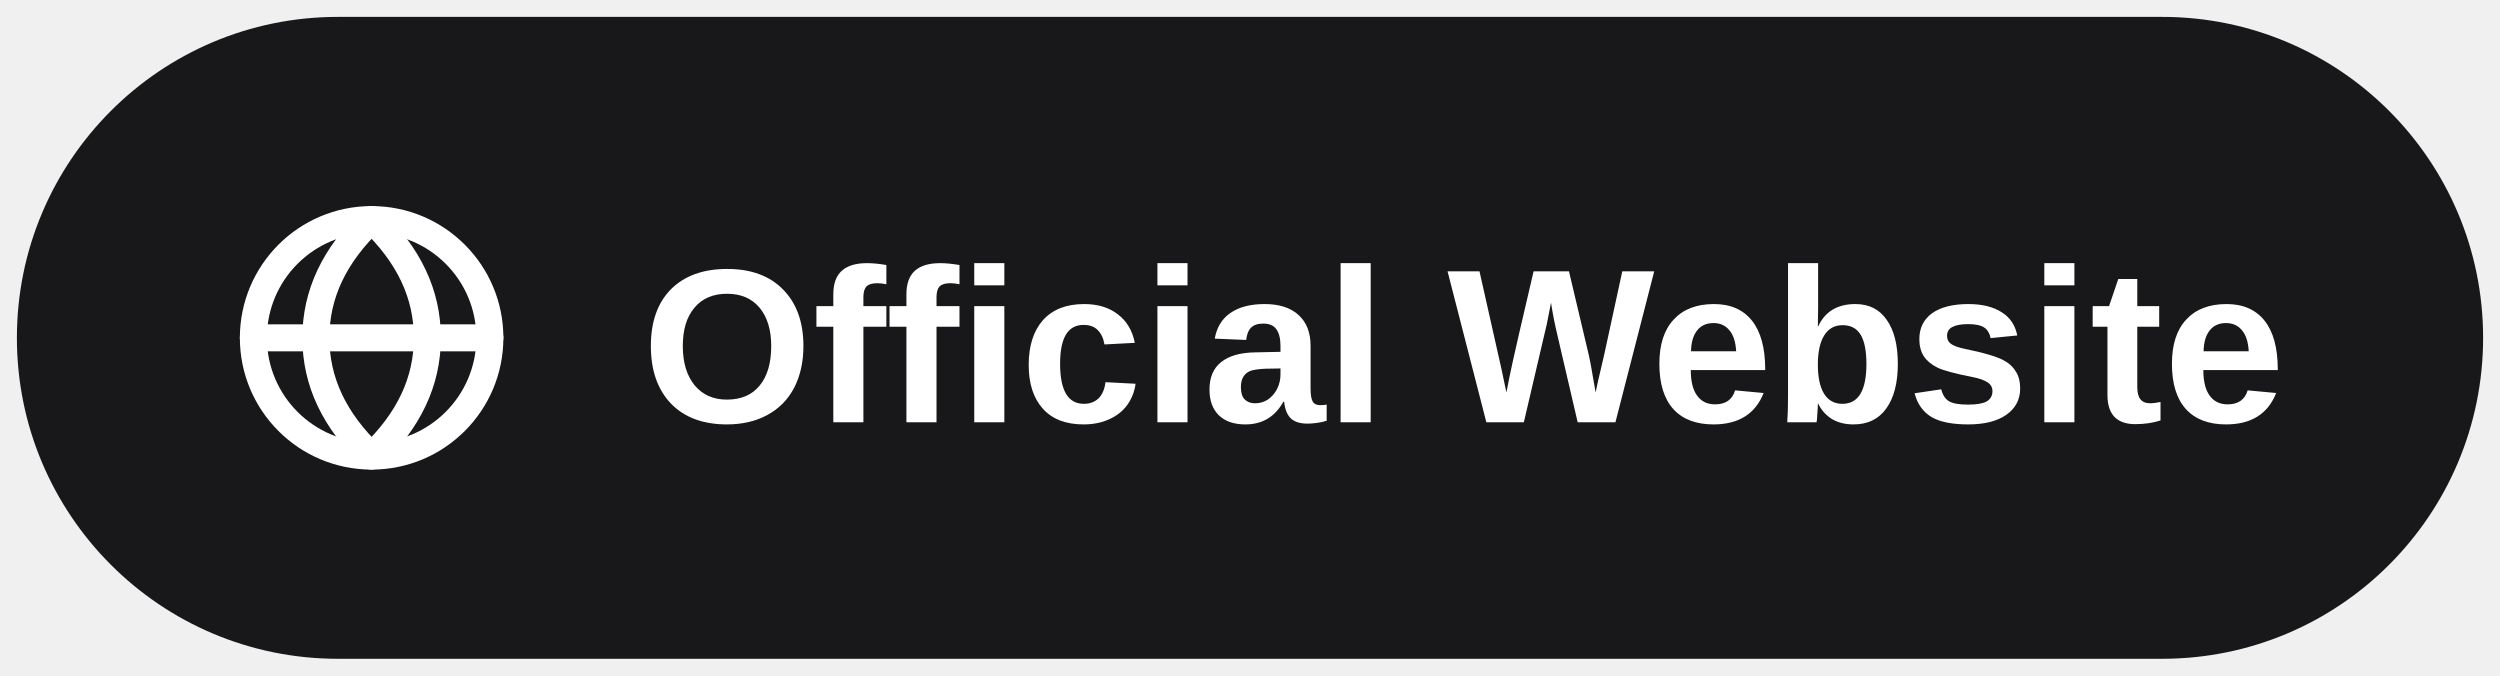
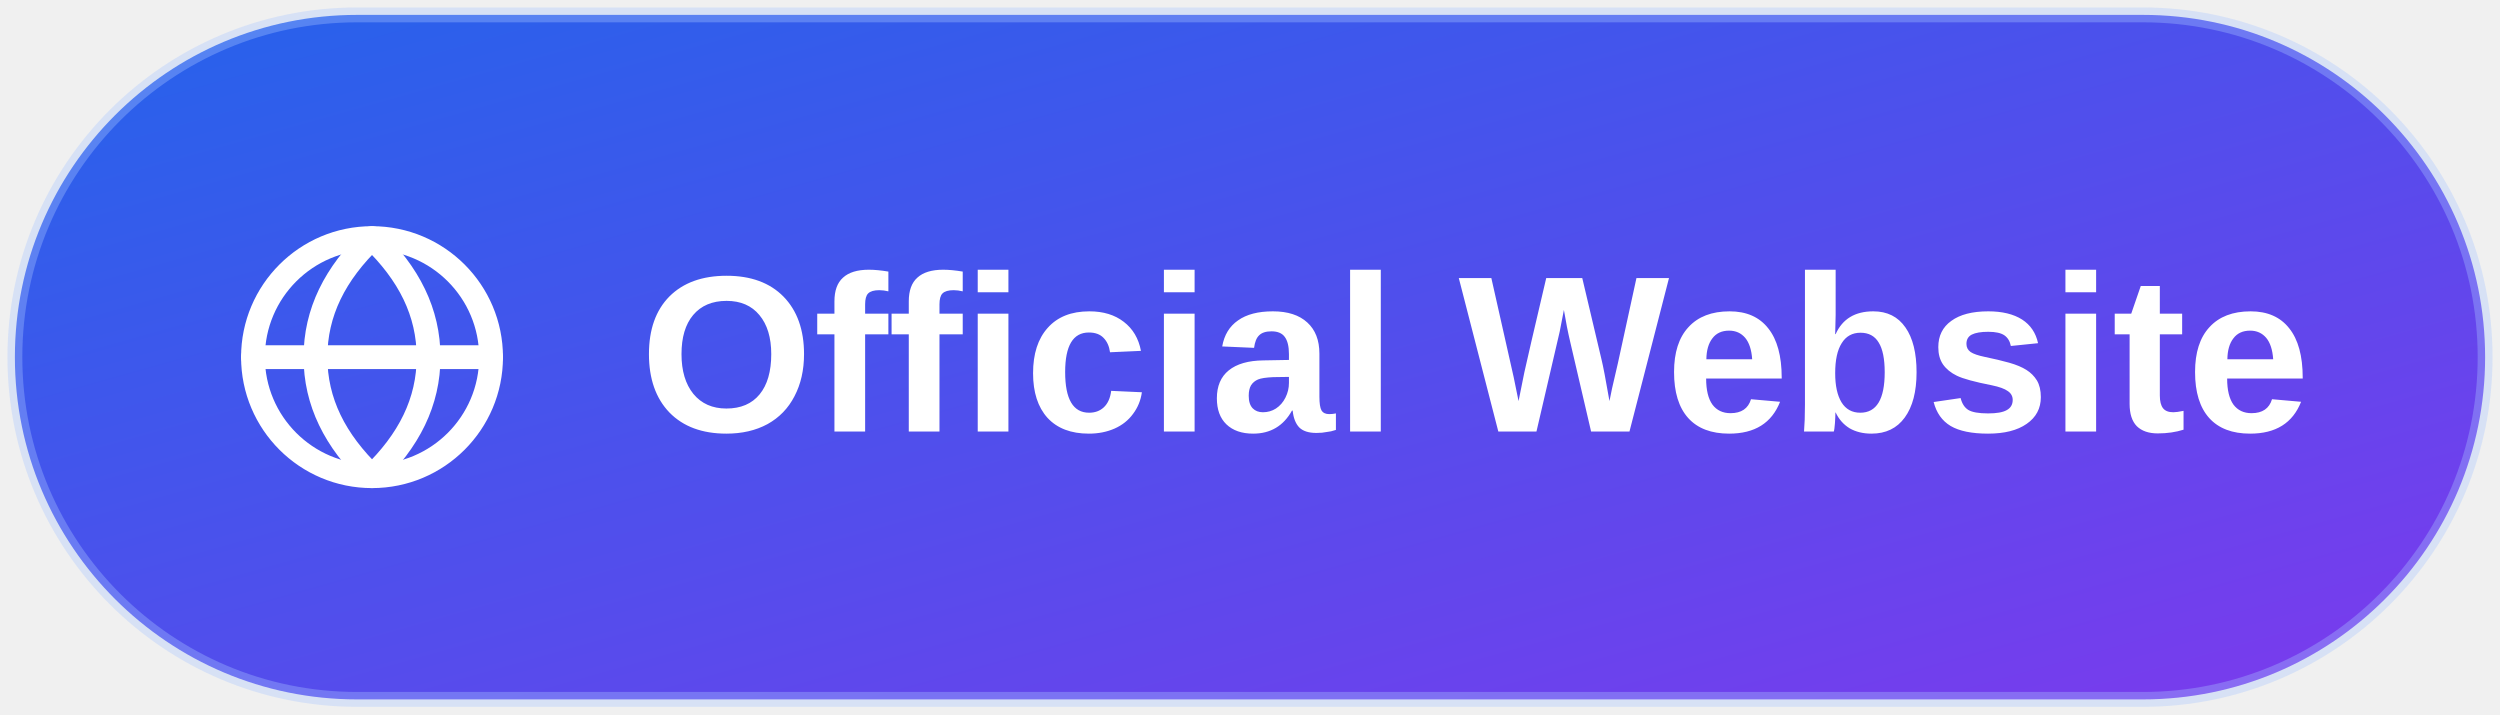
- <svg xmlns="http://www.w3.org/2000/svg" width="148" height="40" viewBox="0 0 148 40" role="img" aria-label="Official Website">
-   <rect x="1" y="1" width="146" height="38" rx="19" fill="#18181b" />
+ <svg xmlns="http://www.w3.org/2000/svg" width="168" height="48" viewBox="0 0 168 48" role="img" aria-label="Official Website">
+   <defs>
+     <linearGradient id="websiteGradientEn" x1="0" y1="0" x2="1" y2="1">
+       <stop stop-color="#2563EB" />
+       <stop offset="1" stop-color="#7C3AED" />
+     </linearGradient>
+   </defs>
+   <rect x="1" y="1" width="166" height="46" rx="23" fill="url(#websiteGradientEn)" stroke="#A9C5FF" stroke-opacity=".35" />
  <g fill="none" stroke="#fff" stroke-width="1.6" stroke-linecap="round" stroke-linejoin="round">
-     <circle cx="22" cy="20" r="7" />
-     <path d="M15 20h14M22 13c2.2 2.1 3.3 4.4 3.3 7S24.2 24.9 22 27M22 13c-2.2 2.1-3.3 4.4-3.3 7s1.1 4.9 3.3 7" />
+     <circle cx="25" cy="24" r="8" />
+     <path d="M17 24h16M25 16c2.5 2.4 3.8 5 3.8 8S27.5 29.6 25 32M25 16c-2.5 2.4-3.8 5-3.8 8s1.3 5.6 3.8 8" />
  </g>
-   <text x="38" y="25" fill="#fff" font-family="Segoe UI,Arial,sans-serif" font-size="13" font-weight="600">Official Website</text>
+   <text x="43" y="29" fill="#fff" font-family="Segoe UI,Arial,sans-serif" font-size="15" font-weight="700">Official Website</text>
</svg>
